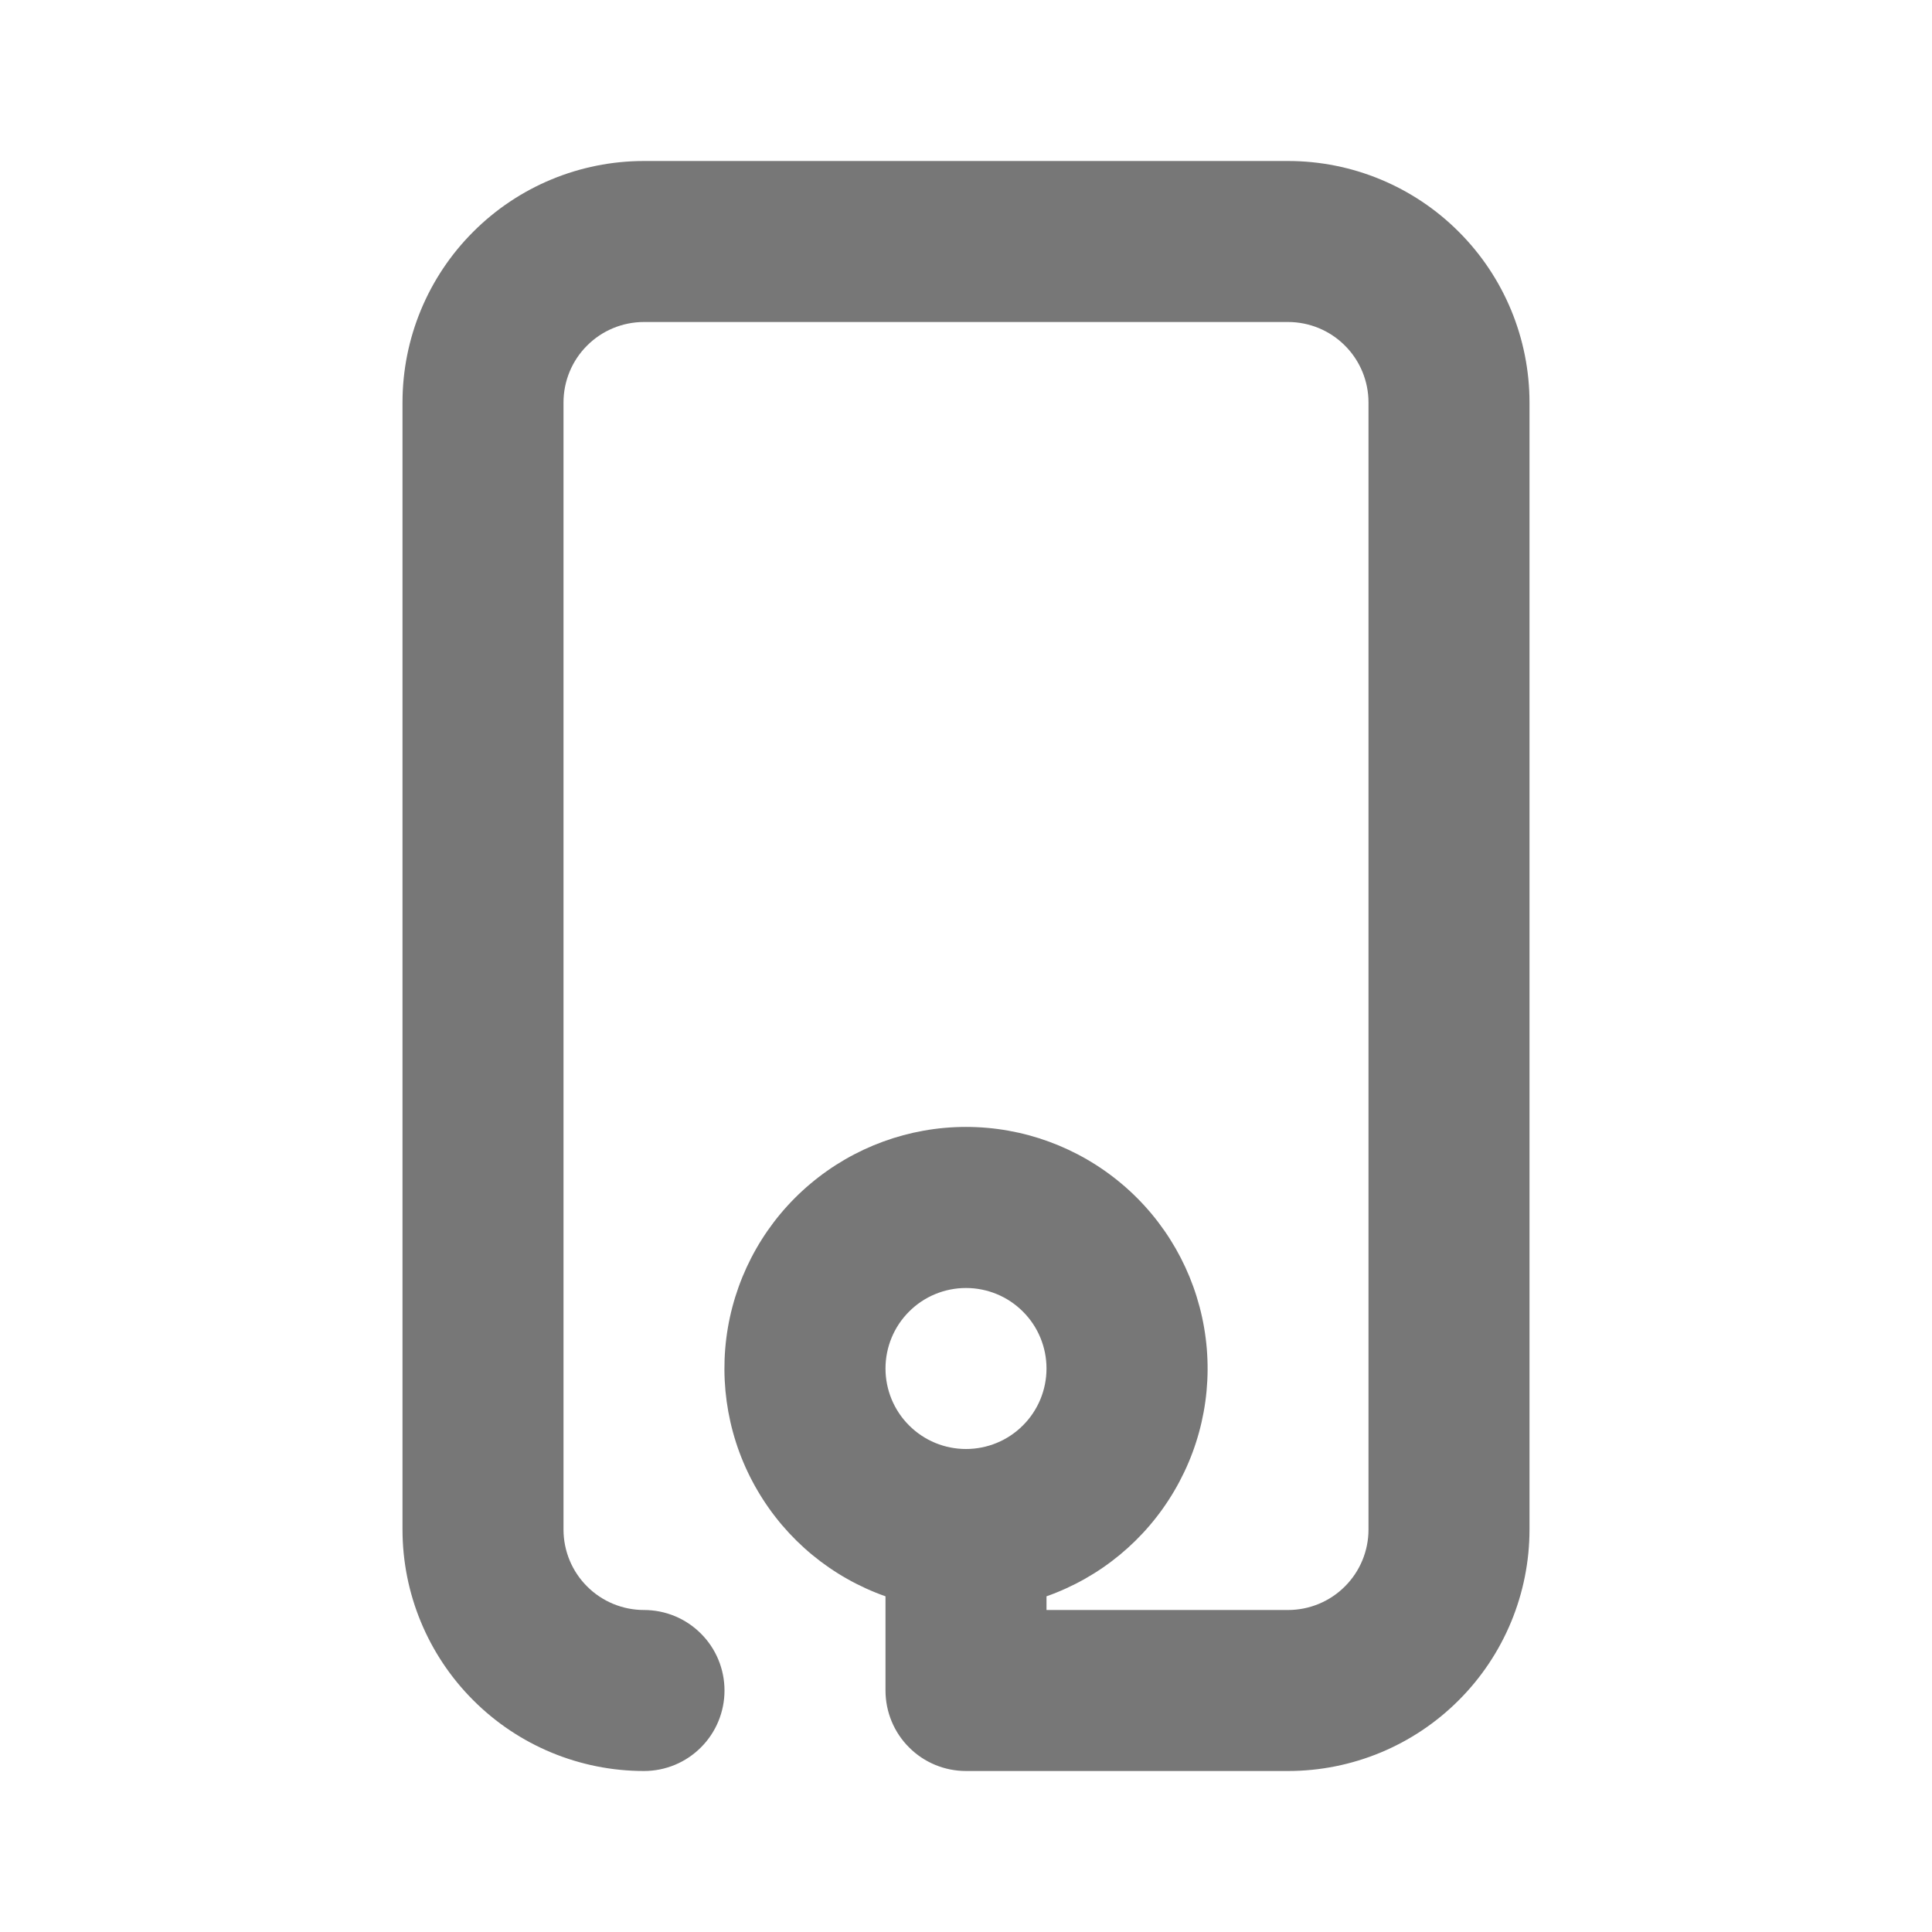
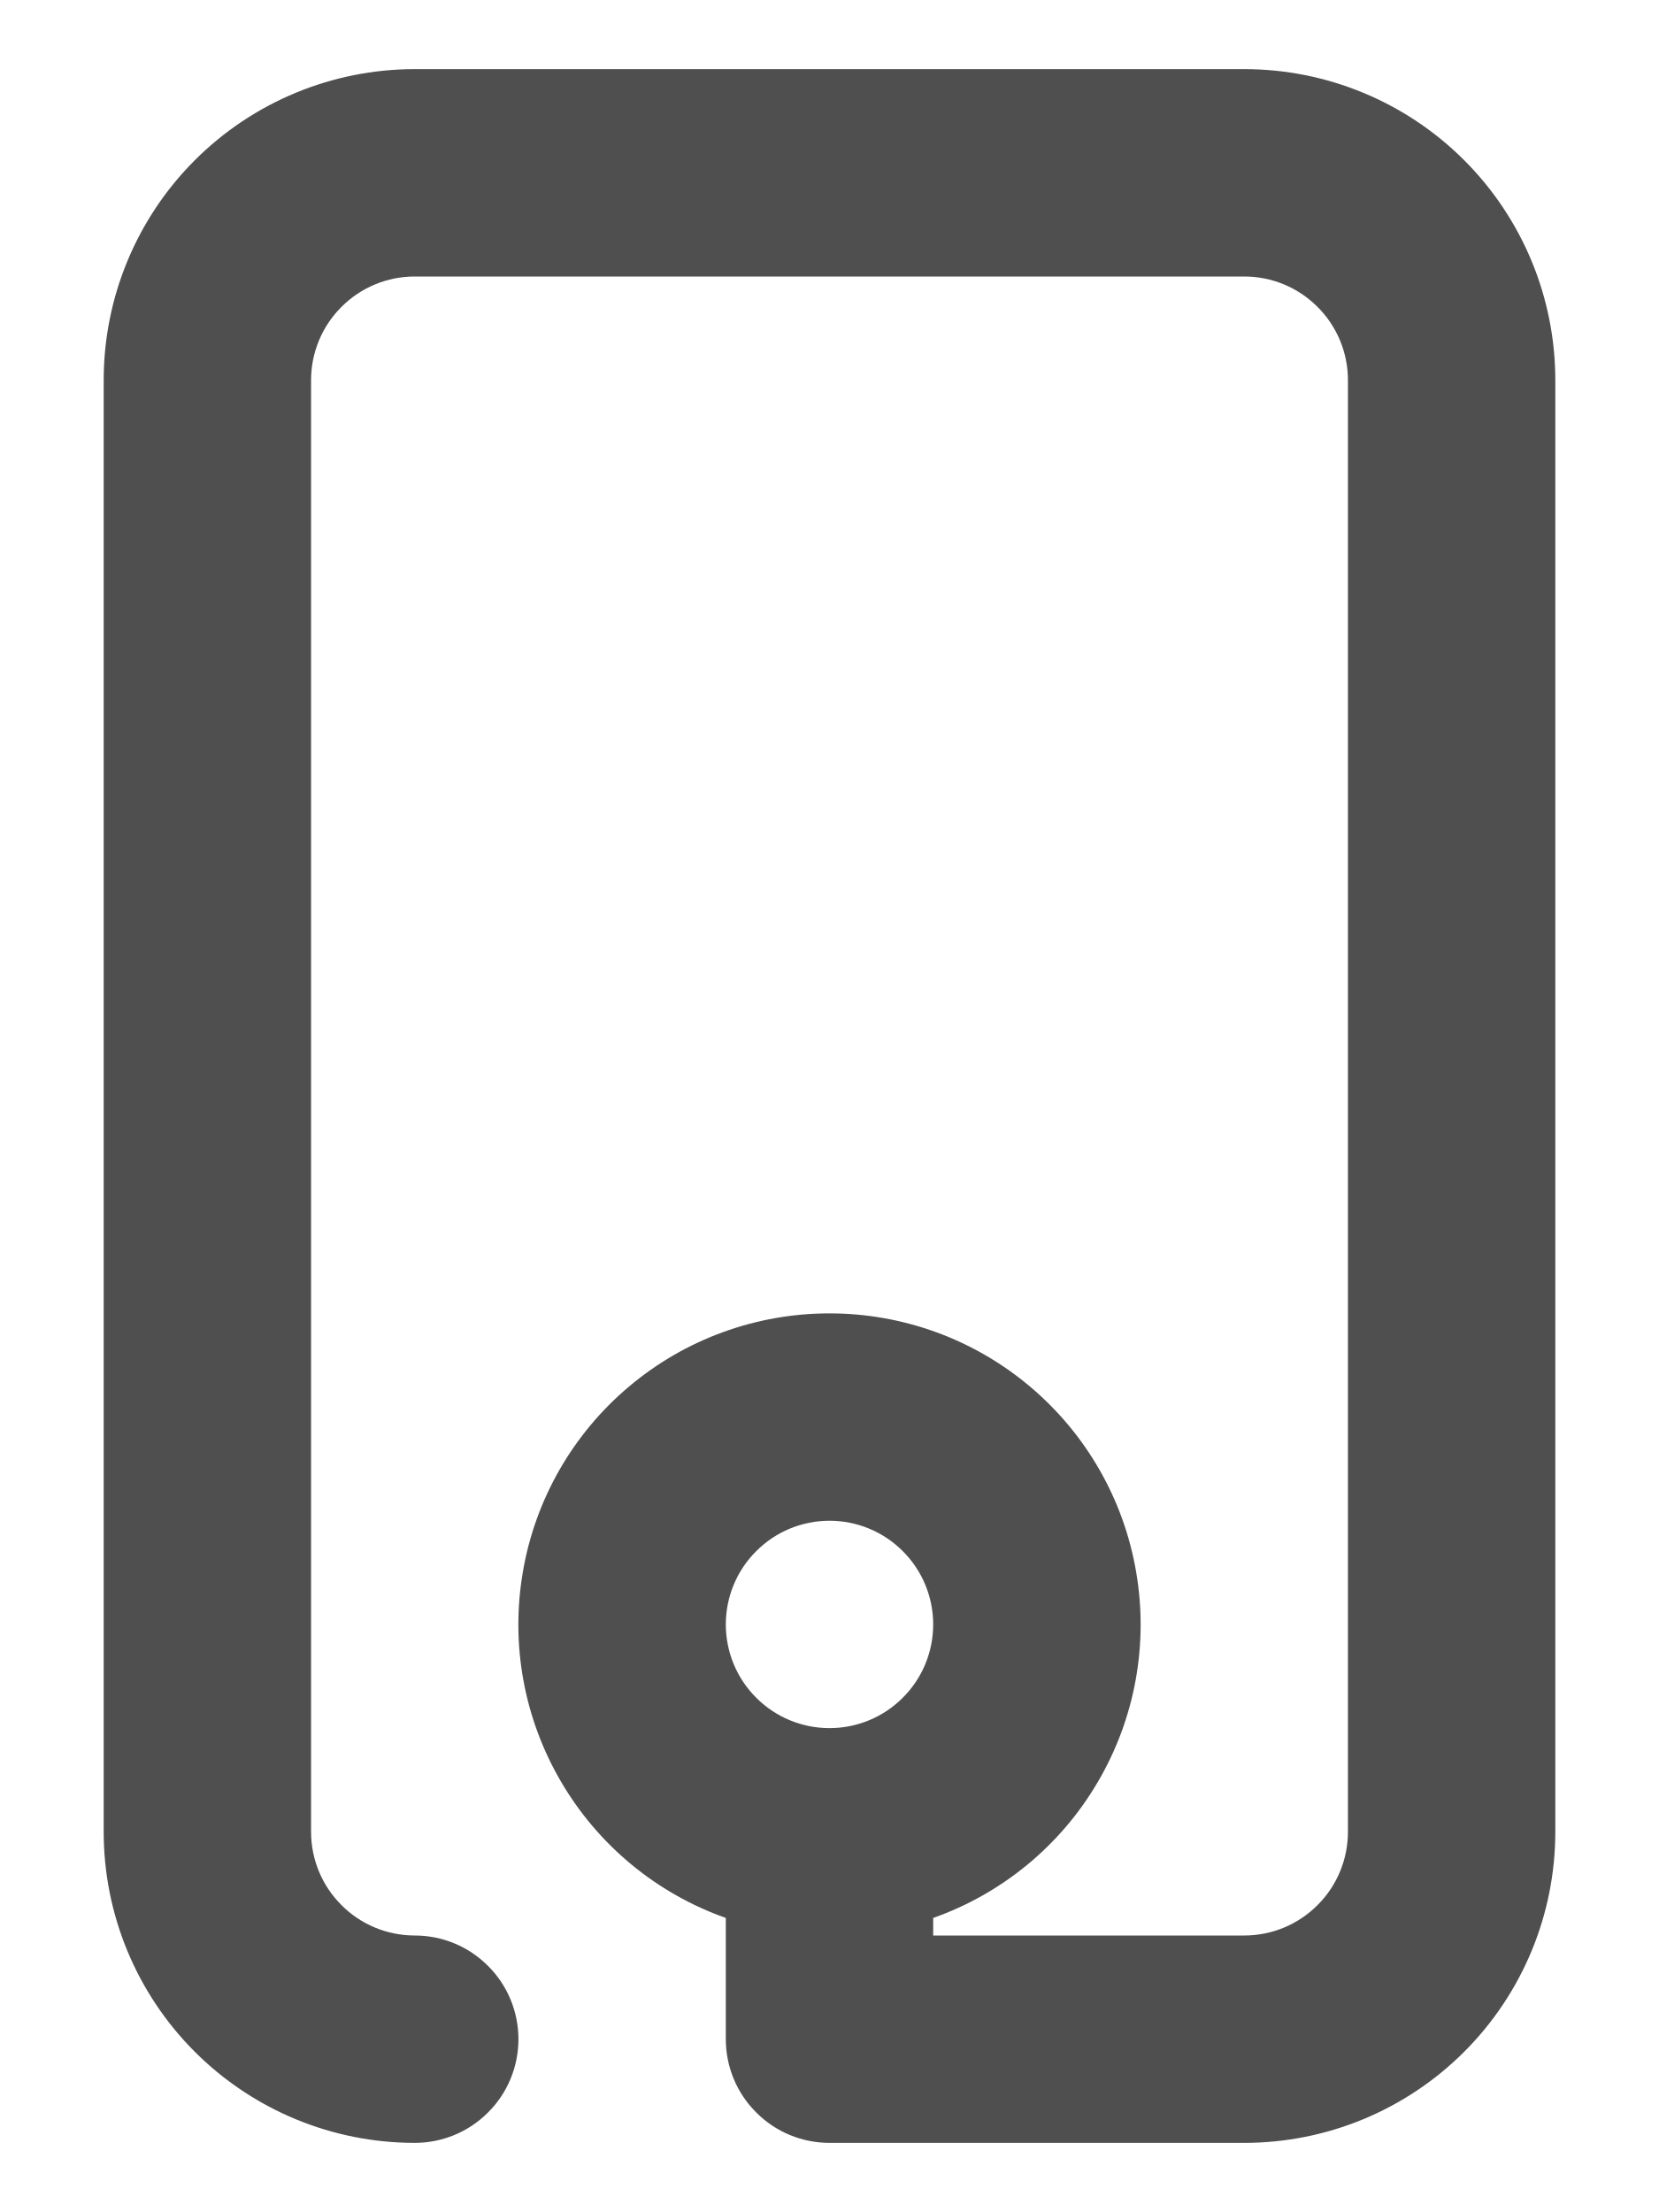
- <svg xmlns="http://www.w3.org/2000/svg" width="24" height="24" viewBox="0 0 24 24" fill="none">
-   <path d="M11 19.83C10.332 19.594 9.77 19.13 9.412 18.519C9.053 17.909 8.923 17.191 9.042 16.493C9.162 15.795 9.524 15.162 10.066 14.706C10.607 14.25 11.292 13.999 12 13.999C12.708 13.999 13.393 14.25 13.934 14.706C14.476 15.162 14.838 15.795 14.958 16.493C15.078 17.191 14.947 17.909 14.588 18.519C14.23 19.13 13.668 19.594 13 19.83V20H16C16.265 20 16.52 19.895 16.707 19.707C16.895 19.52 17 19.265 17 19V5C17 4.735 16.895 4.48 16.707 4.293C16.52 4.105 16.265 4 16 4H8C7.735 4 7.48 4.105 7.293 4.293C7.105 4.48 7 4.735 7 5V19C7 19.265 7.105 19.52 7.293 19.707C7.48 19.895 7.735 20 8 20C8.265 20 8.52 20.105 8.707 20.293C8.895 20.48 9 20.735 9 21C9 21.265 8.895 21.52 8.707 21.707C8.52 21.895 8.265 22 8 22C7.204 22 6.441 21.684 5.879 21.121C5.316 20.559 5 19.796 5 19V5C5 4.204 5.316 3.441 5.879 2.879C6.441 2.316 7.204 2 8 2H16C16.796 2 17.559 2.316 18.121 2.879C18.684 3.441 19 4.204 19 5V19C19 19.796 18.684 20.559 18.121 21.121C17.559 21.684 16.796 22 16 22H12C11.735 22 11.48 21.895 11.293 21.707C11.105 21.52 11 21.265 11 21V19.83ZM12 18C12.265 18 12.52 17.895 12.707 17.707C12.895 17.52 13 17.265 13 17C13 16.735 12.895 16.48 12.707 16.293C12.52 16.105 12.265 16 12 16C11.735 16 11.48 16.105 11.293 16.293C11.105 16.48 11 16.735 11 17C11 17.265 11.105 17.52 11.293 17.707C11.48 17.895 11.735 18 12 18Z" fill="#777777" />
+ <svg xmlns="http://www.w3.org/2000/svg" width="12" height="16" viewBox="0 0 12 16" fill="none">
+   <path d="M5.25 13.873C4.749 13.696 4.327 13.347 4.059 12.889C3.79 12.431 3.692 11.893 3.782 11.37C3.871 10.847 4.143 10.372 4.549 10.03C4.955 9.687 5.469 9.5 6 9.5C6.531 9.5 7.045 9.687 7.451 10.03C7.857 10.372 8.129 10.847 8.218 11.37C8.308 11.893 8.21 12.431 7.941 12.889C7.673 13.347 7.251 13.696 6.75 13.873V14H9C9.199 14 9.39 13.921 9.53 13.78C9.671 13.64 9.75 13.449 9.75 13.25V2.75C9.75 2.551 9.671 2.36 9.53 2.22C9.39 2.079 9.199 2 9 2H3C2.801 2 2.61 2.079 2.47 2.22C2.329 2.36 2.25 2.551 2.25 2.75V13.25C2.25 13.449 2.329 13.64 2.47 13.78C2.61 13.921 2.801 14 3 14C3.199 14 3.39 14.079 3.53 14.22C3.671 14.36 3.75 14.551 3.75 14.75C3.75 14.949 3.671 15.14 3.53 15.28C3.39 15.421 3.199 15.5 3 15.5C2.403 15.5 1.831 15.263 1.409 14.841C0.987 14.419 0.75 13.847 0.75 13.25V2.75C0.75 2.153 0.987 1.581 1.409 1.159C1.831 0.737 2.403 0.5 3 0.5H9C9.597 0.5 10.169 0.737 10.591 1.159C11.013 1.581 11.25 2.153 11.25 2.75V13.25C11.25 13.847 11.013 14.419 10.591 14.841C10.169 15.263 9.597 15.5 9 15.5H6C5.801 15.5 5.61 15.421 5.47 15.28C5.329 15.14 5.25 14.949 5.25 14.75V13.873ZM6 12.5C6.199 12.5 6.39 12.421 6.53 12.28C6.671 12.14 6.75 11.949 6.75 11.75C6.75 11.551 6.671 11.36 6.53 11.22C6.39 11.079 6.199 11 6 11C5.801 11 5.61 11.079 5.47 11.22C5.329 11.36 5.25 11.551 5.25 11.75C5.25 11.949 5.329 12.14 5.47 12.28C5.61 12.421 5.801 12.5 6 12.5Z" fill="#4F4F4F" />
</svg>
